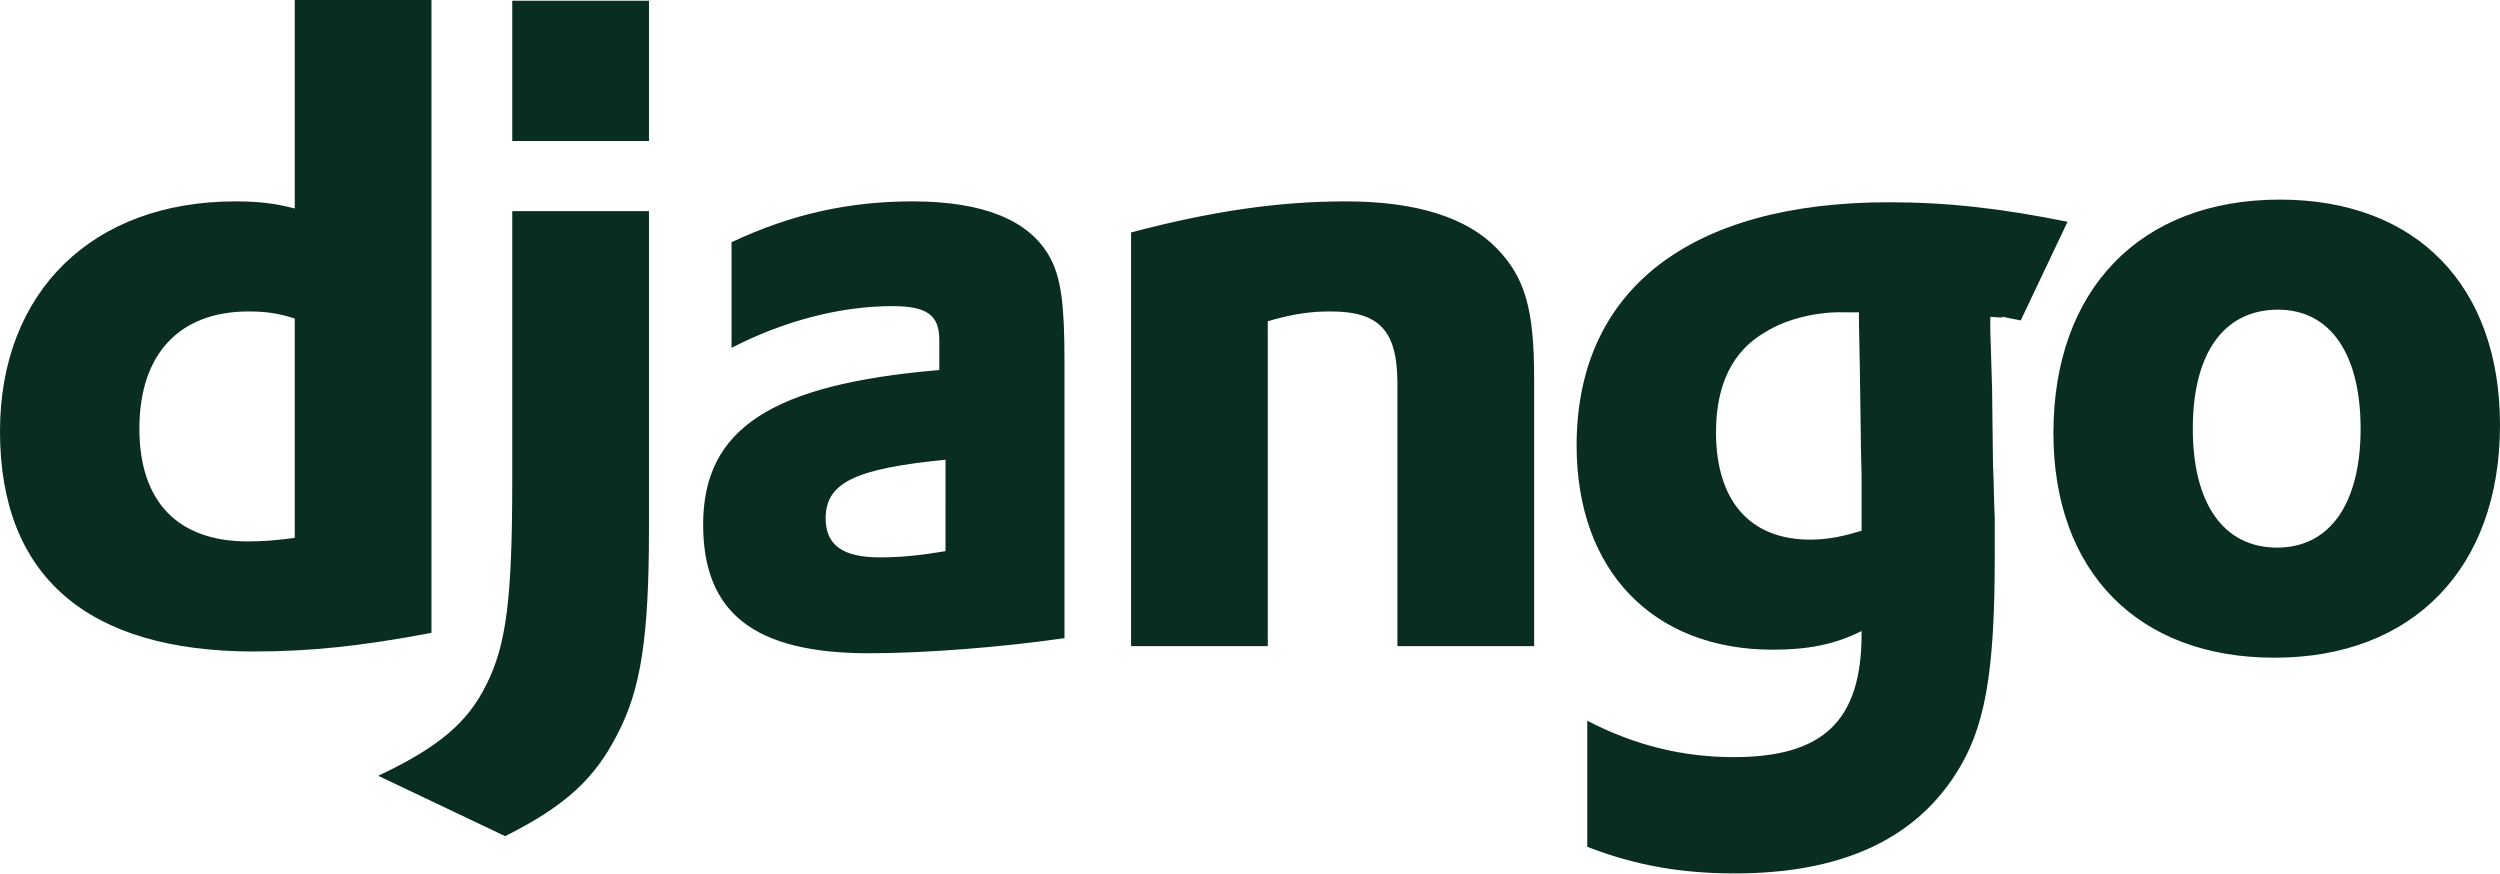
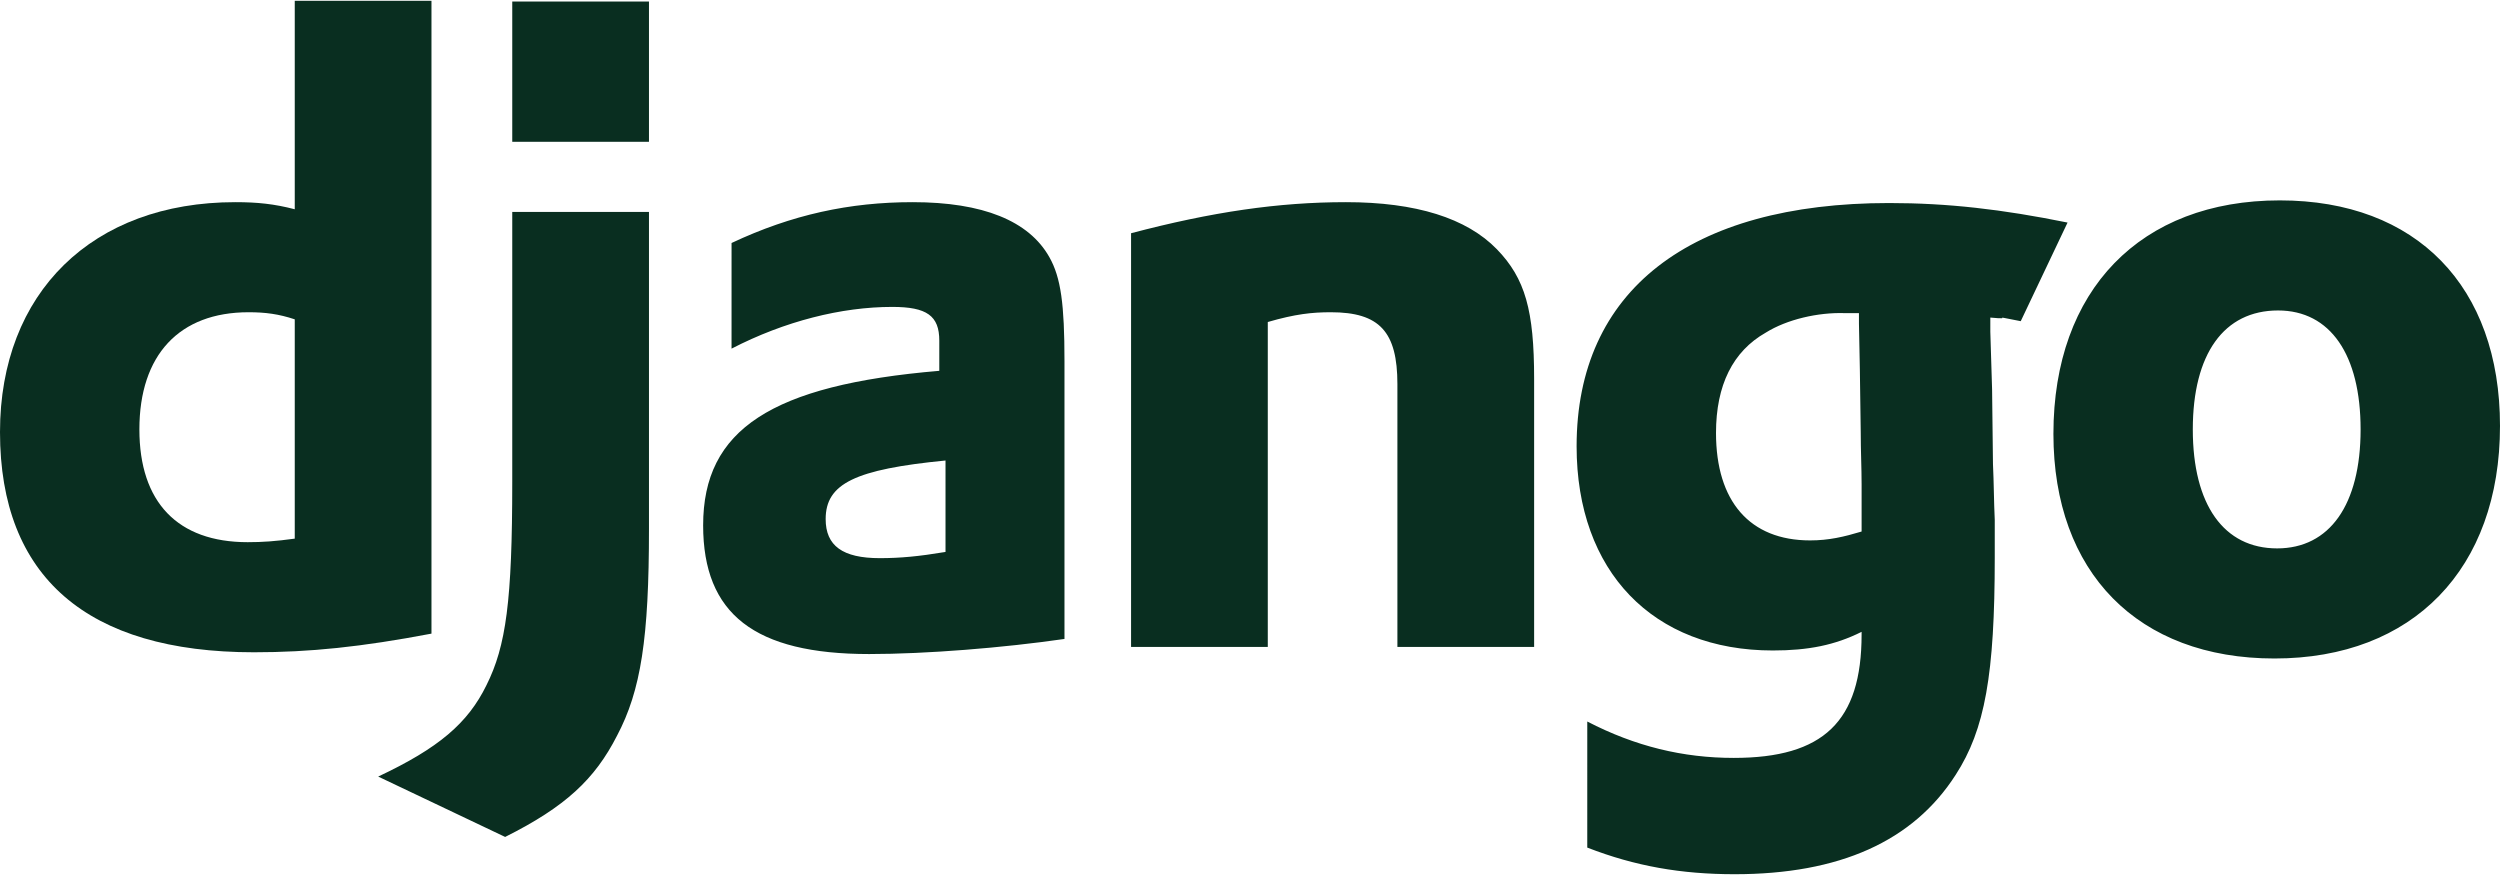
- <svg xmlns="http://www.w3.org/2000/svg" viewBox="0 0 436.506 152.503">
+ <svg xmlns="http://www.w3.org/2000/svg" height="1.75em" width="5em" viewBox="0 0 436.506 152.503">
  <g fill="#092e20">
    <path d="M51.465 0h23.871v110.496c-12.245 2.325-21.236 3.256-31.002 3.256C15.191 113.75 0 100.576 0 75.308c0-24.337 16.122-40.147 41.078-40.147 3.875 0 6.82.309 10.387 1.239V0zm0 55.62c-2.79-.929-5.115-1.239-8.061-1.239-12.091 0-19.067 7.441-19.067 20.461 0 12.712 6.666 19.687 18.912 19.687 2.635 0 4.806-.154 8.216-.619V55.62z" />
    <path d="M113.312 36.865v55.338c0 19.067-1.396 28.213-5.58 36.118-3.876 7.597-8.992 12.401-19.532 17.673l-22.167-10.541c10.541-4.961 15.656-9.3 18.911-15.968 3.411-6.819 4.497-14.726 4.497-35.497V36.865h23.871zM89.441.127h23.871v24.492H89.441V.127zM127.731 42.29c10.542-4.959 20.617-7.129 31.623-7.129 12.246 0 20.306 3.254 23.872 9.61 2.014 3.565 2.634 8.215 2.634 18.137v48.517c-10.697 1.55-24.182 2.636-34.102 2.636-19.996 0-28.988-6.978-28.988-22.478 0-16.743 11.936-24.493 41.233-26.974v-5.27c0-4.34-2.17-5.889-8.216-5.889-8.835 0-18.756 2.48-28.058 7.286l.002-18.446zm37.359 37.978c-15.812 1.55-20.928 4.03-20.928 10.231 0 4.649 2.946 6.819 9.456 6.819 3.566 0 6.82-.309 11.471-1.084l.001-15.966zM197.487 40.585c14.105-3.72 25.731-5.424 37.512-5.424 12.246 0 21.082 2.789 26.354 8.215 4.96 5.114 6.509 10.694 6.509 22.632v46.812H243.99V66.938c0-9.145-3.1-12.557-11.625-12.557-3.255 0-6.2.31-11.007 1.705v56.734h-23.871V40.585zM277.142 125.841c8.372 4.341 16.742 6.354 25.577 6.354 15.654 0 22.32-6.354 22.32-21.546v-.465c-4.649 2.324-9.301 3.255-15.5 3.255-20.927 0-34.26-13.796-34.26-35.651 0-27.129 19.688-42.474 54.564-42.474 10.231 0 19.688 1.084 31.158 3.409l-8.174 17.219c-6.355-1.24-.509-.166-5.312-.631v2.481l.309 10.074.154 13.022c.155 3.254.155 6.51.311 9.765v6.512c0 20.461-1.705 30.071-6.819 37.977-7.441 11.627-20.308 17.361-38.599 17.361-9.301 0-17.359-1.395-25.731-4.65l.002-22.012zm47.434-71.305h-2.479c-4.649-.155-10.074 1.084-13.796 3.409-5.734 3.256-8.682 9.147-8.682 17.517 0 11.937 5.893 18.757 16.433 18.757 3.255 0 5.891-.621 8.989-1.55v-8.215c0-2.791-.153-5.893-.153-9.146l-.154-11.005-.156-7.906-.002-1.861zM398.062 34.85c23.871 0 38.443 15.037 38.443 39.373 0 24.958-15.19 40.614-39.373 40.614-23.873 0-38.6-15.037-38.6-39.218.002-25.114 15.194-40.769 39.53-40.769zm-.467 60.764c9.146 0 14.572-7.596 14.572-20.772 0-13.02-5.271-20.771-14.415-20.771-9.457 0-14.884 7.597-14.884 20.771.002 13.177 5.428 20.772 14.727 20.772z" />
  </g>
</svg>
